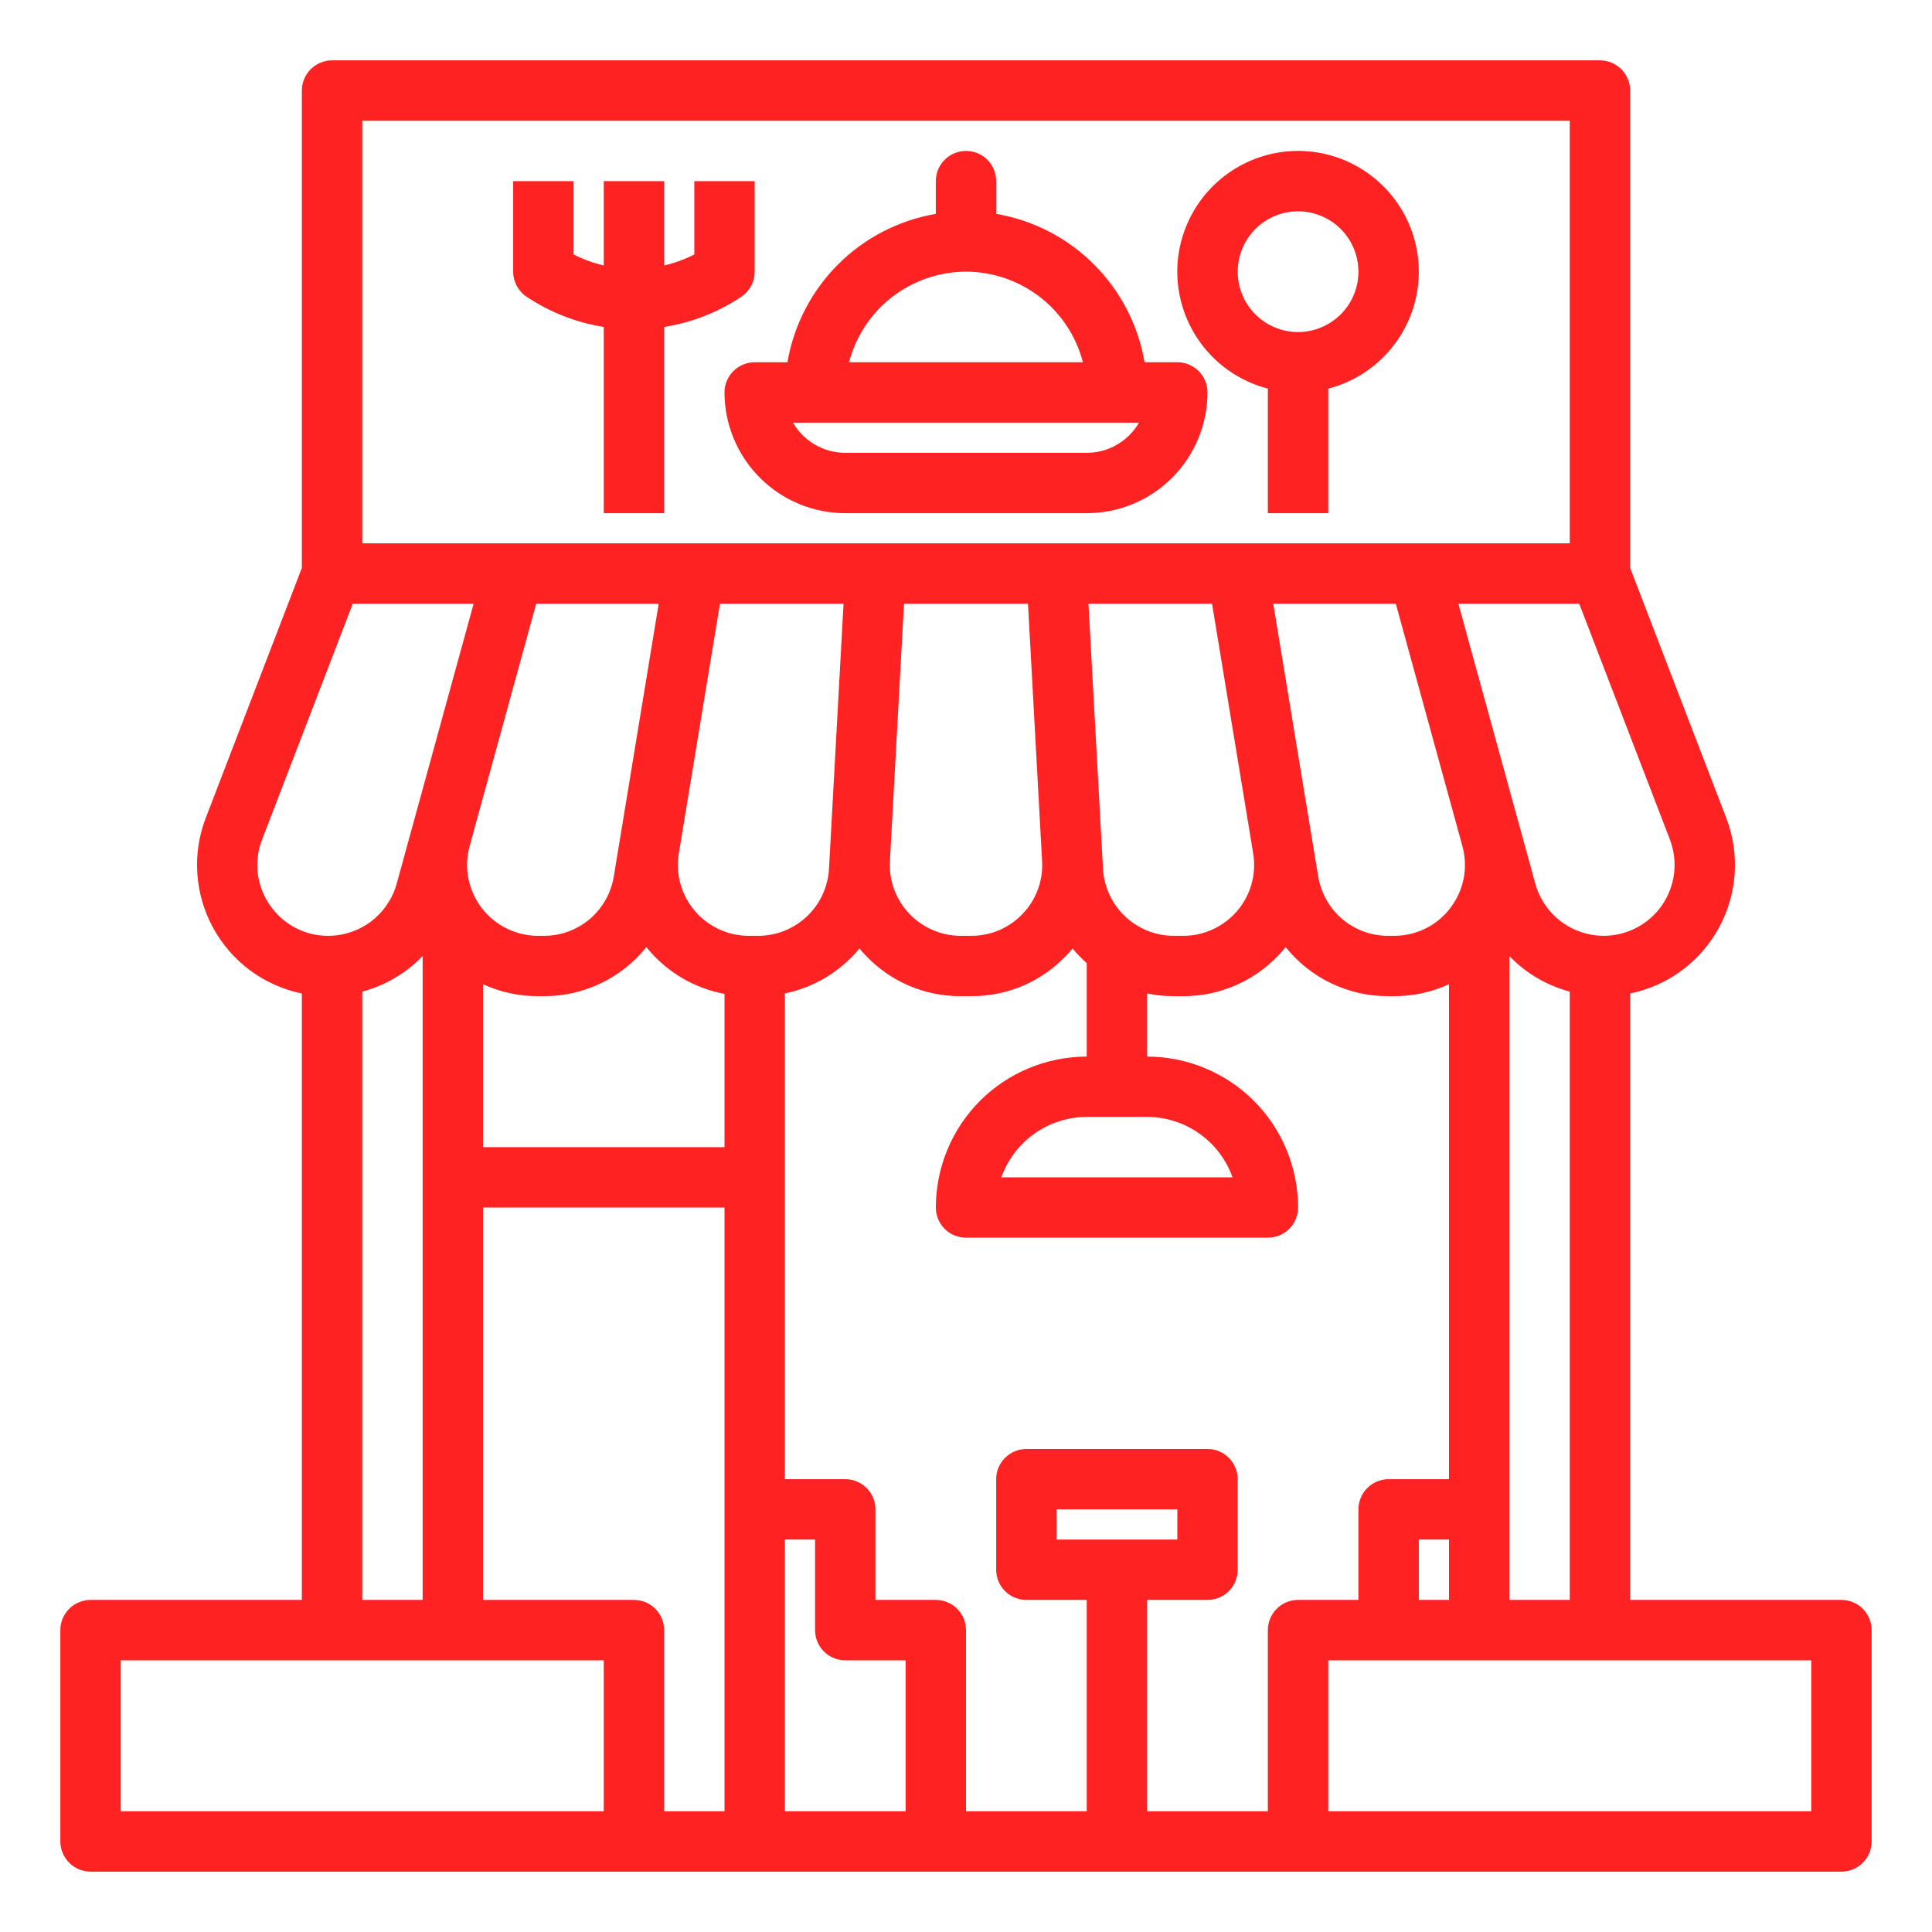
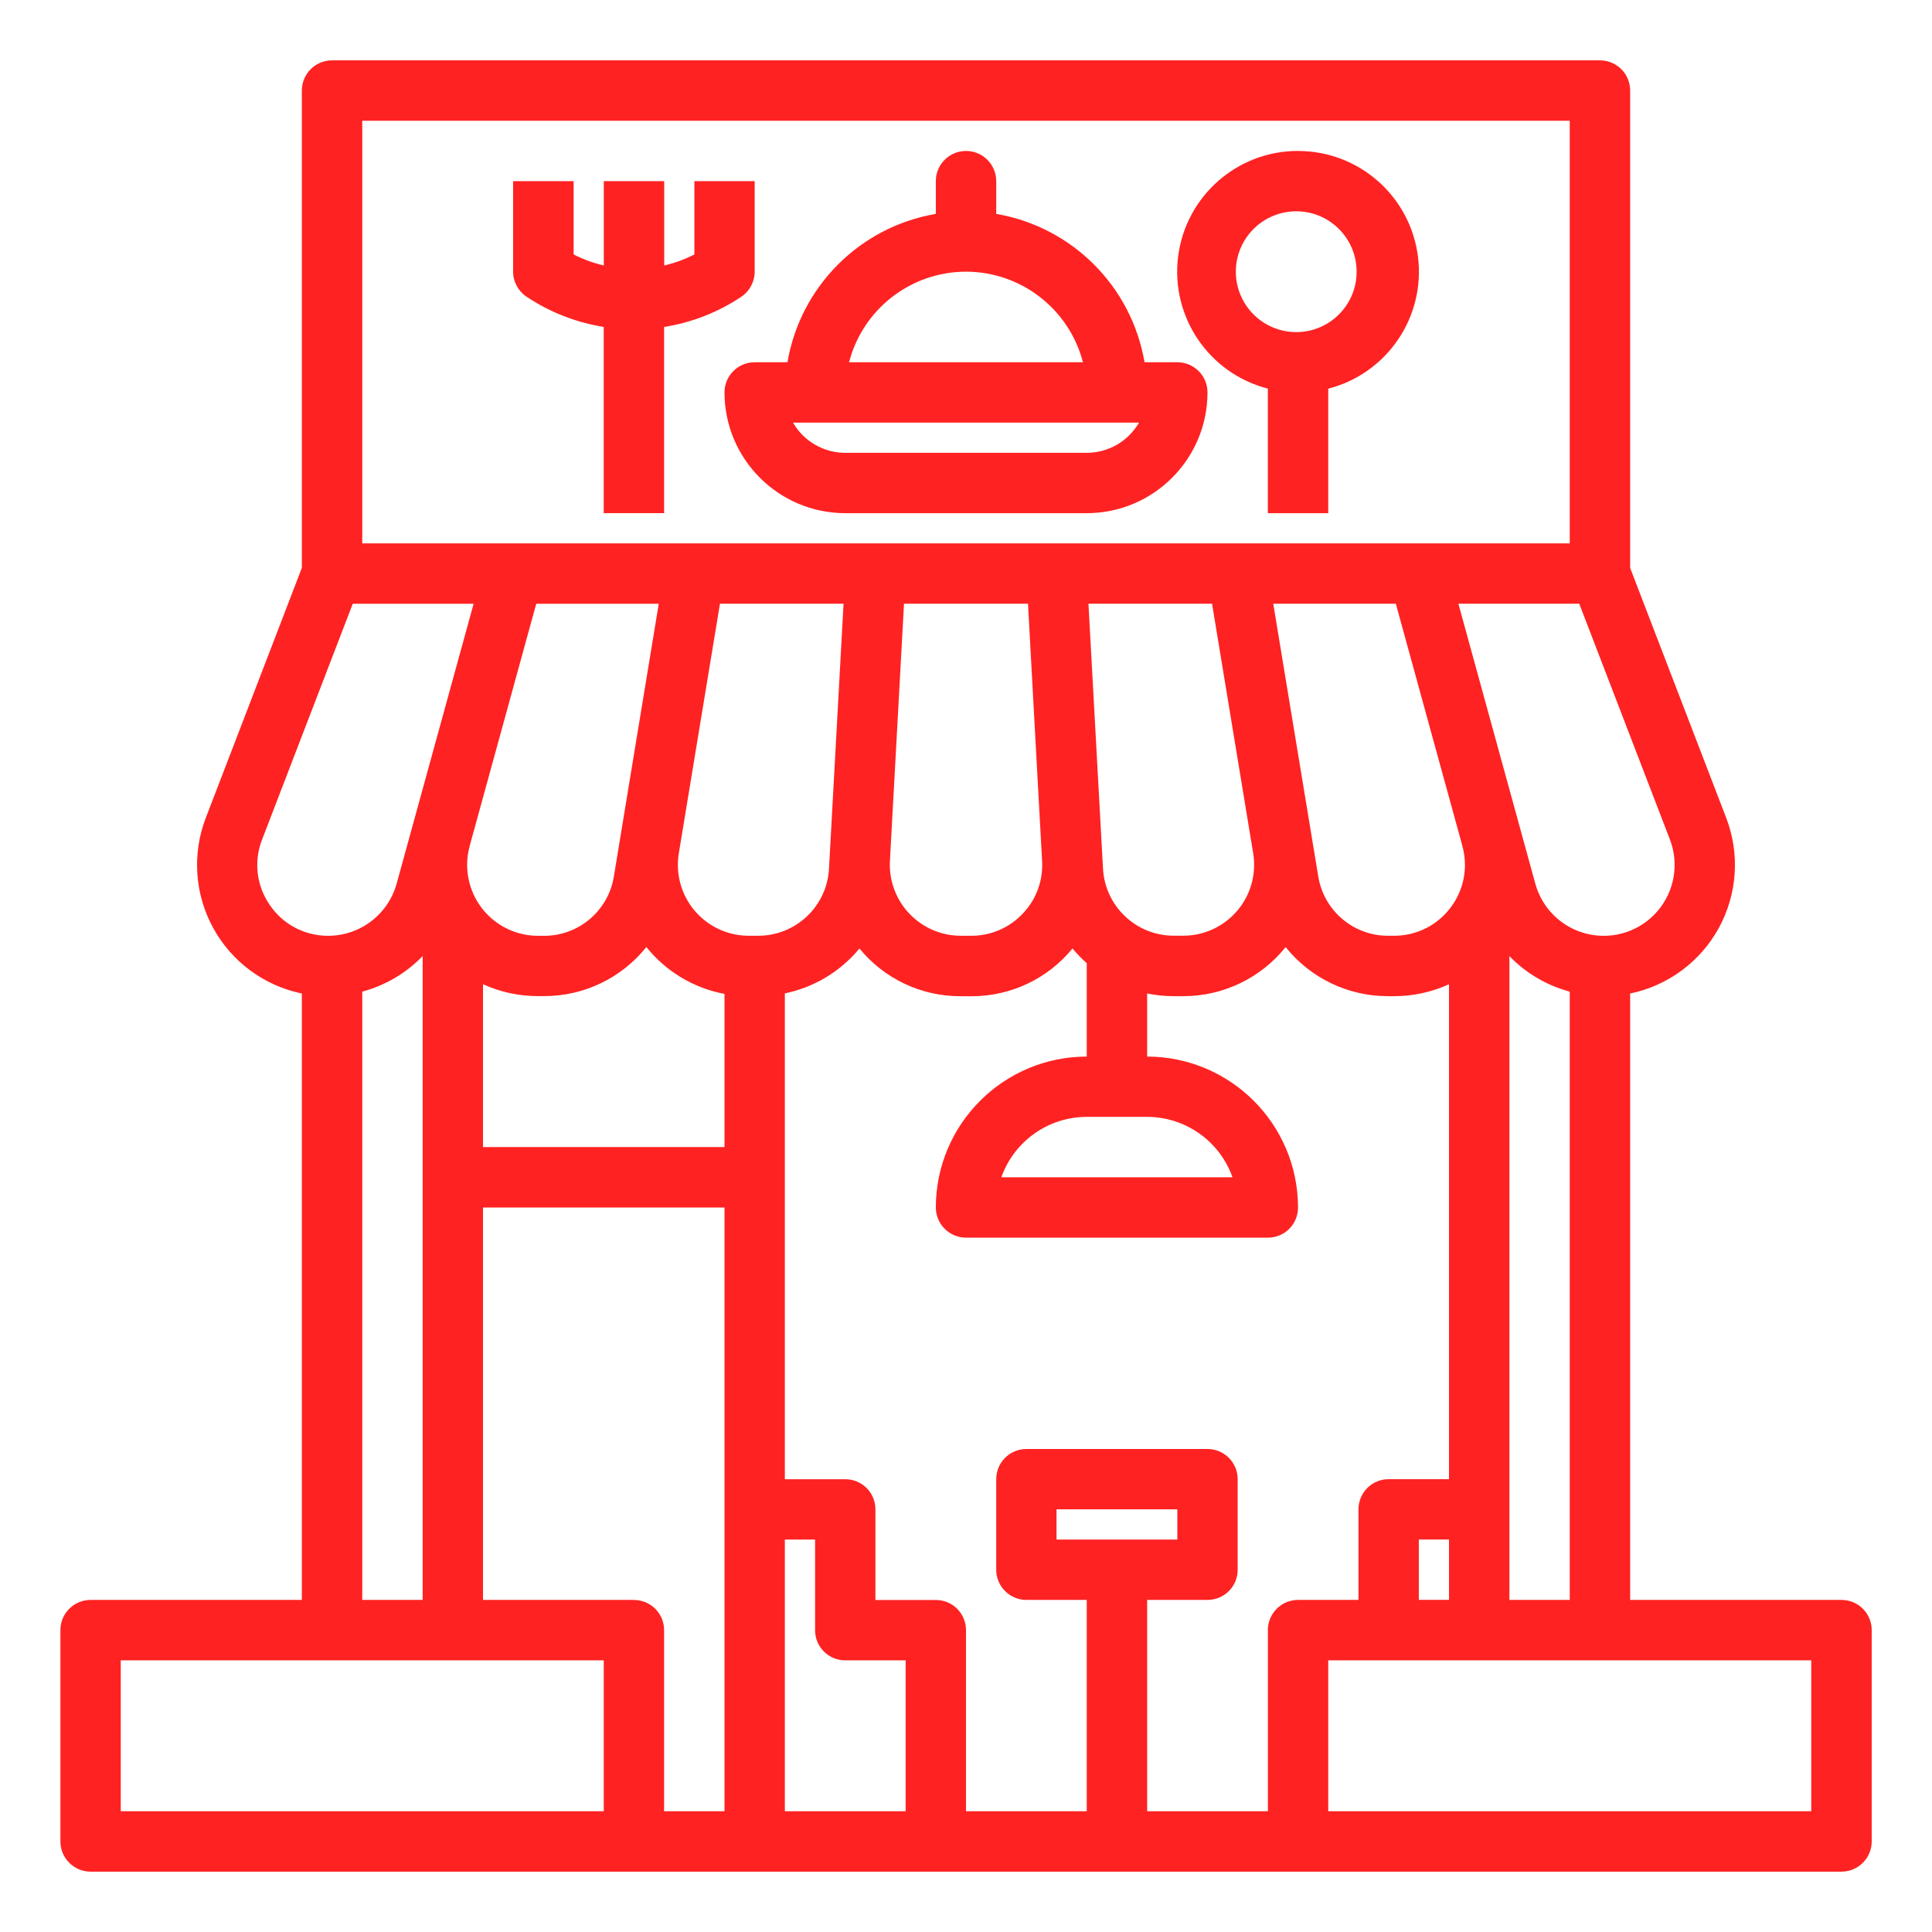
- <svg xmlns="http://www.w3.org/2000/svg" width="34" height="34" viewBox="0 0 34 34" fill="none">
-   <path d="M32.406 28.156H28.688V17.484C29.016 17.417 29.326 17.278 29.596 17.079C29.865 16.88 30.088 16.624 30.249 16.329C30.41 16.035 30.505 15.709 30.527 15.375C30.549 15.04 30.499 14.705 30.378 14.392L28.688 9.995V1.594C28.688 1.524 28.674 1.455 28.647 1.39C28.62 1.326 28.581 1.267 28.532 1.218C28.483 1.169 28.424 1.13 28.36 1.103C28.295 1.076 28.226 1.062 28.156 1.062H5.844C5.774 1.062 5.705 1.076 5.64 1.103C5.576 1.13 5.517 1.169 5.468 1.218C5.419 1.267 5.38 1.326 5.353 1.39C5.326 1.455 5.312 1.524 5.312 1.594V9.995L3.622 14.392C3.501 14.705 3.45 15.04 3.473 15.375C3.495 15.709 3.59 16.035 3.751 16.329C3.912 16.624 4.135 16.88 4.404 17.079C4.674 17.278 4.984 17.417 5.312 17.484V28.156H1.594C1.524 28.156 1.455 28.17 1.39 28.197C1.326 28.223 1.267 28.262 1.218 28.312C1.169 28.361 1.13 28.42 1.103 28.484C1.076 28.549 1.062 28.618 1.062 28.688V32.406C1.062 32.476 1.076 32.545 1.103 32.61C1.13 32.674 1.169 32.733 1.218 32.782C1.267 32.831 1.326 32.87 1.39 32.897C1.455 32.924 1.524 32.938 1.594 32.938H32.406C32.476 32.938 32.545 32.924 32.61 32.897C32.674 32.87 32.733 32.831 32.782 32.782C32.831 32.733 32.87 32.674 32.897 32.61C32.924 32.545 32.938 32.476 32.938 32.406V28.688C32.938 28.618 32.924 28.549 32.897 28.484C32.87 28.42 32.831 28.361 32.782 28.312C32.733 28.262 32.674 28.223 32.61 28.197C32.545 28.17 32.476 28.156 32.406 28.156ZM26.562 28.156V16.825C26.853 17.127 27.221 17.343 27.625 17.451V28.156H26.562ZM22.312 28.688V31.875H20.188V28.156H21.25C21.391 28.156 21.526 28.1 21.626 28.001C21.725 27.901 21.781 27.766 21.781 27.625V26.031C21.781 25.89 21.725 25.755 21.626 25.656C21.526 25.556 21.391 25.5 21.25 25.5H18.062C17.922 25.5 17.787 25.556 17.687 25.656C17.587 25.755 17.531 25.89 17.531 26.031V27.625C17.531 27.766 17.587 27.901 17.687 28.001C17.787 28.1 17.922 28.156 18.062 28.156H19.125V31.875H17V28.688C17 28.618 16.986 28.549 16.96 28.484C16.933 28.42 16.894 28.361 16.844 28.312C16.795 28.262 16.736 28.223 16.672 28.197C16.608 28.17 16.538 28.156 16.469 28.156H15.406V26.562C15.406 26.493 15.393 26.424 15.366 26.359C15.339 26.295 15.3 26.236 15.251 26.187C15.201 26.137 15.143 26.098 15.078 26.072C15.014 26.045 14.945 26.031 14.875 26.031H13.812V17.483C14.328 17.376 14.791 17.097 15.125 16.691C15.158 16.732 15.192 16.771 15.229 16.809C15.444 17.038 15.704 17.221 15.992 17.345C16.281 17.469 16.592 17.532 16.906 17.531H17.094C17.408 17.532 17.719 17.469 18.008 17.345C18.296 17.221 18.556 17.038 18.771 16.809C18.808 16.771 18.842 16.732 18.875 16.691C18.951 16.784 19.035 16.87 19.125 16.95V18.594C18.421 18.595 17.745 18.875 17.247 19.372C16.75 19.87 16.47 20.546 16.469 21.25C16.469 21.32 16.483 21.389 16.509 21.453C16.536 21.518 16.575 21.576 16.624 21.626C16.674 21.675 16.732 21.714 16.797 21.741C16.861 21.767 16.93 21.781 17 21.781H22.312C22.382 21.781 22.451 21.767 22.516 21.741C22.58 21.714 22.639 21.675 22.688 21.626C22.738 21.576 22.777 21.518 22.803 21.453C22.83 21.389 22.844 21.32 22.844 21.25C22.843 20.546 22.563 19.87 22.065 19.372C21.567 18.875 20.892 18.595 20.188 18.594V17.483C20.342 17.515 20.499 17.531 20.657 17.531H20.823C21.158 17.532 21.49 17.459 21.794 17.318C22.098 17.177 22.368 16.972 22.585 16.716C22.599 16.7 22.612 16.683 22.625 16.667C22.841 16.937 23.116 17.156 23.428 17.305C23.741 17.455 24.083 17.532 24.43 17.531H24.532C24.866 17.532 25.196 17.46 25.5 17.321V26.031H24.438C24.368 26.031 24.299 26.045 24.234 26.072C24.17 26.098 24.111 26.137 24.062 26.187C24.012 26.236 23.973 26.295 23.947 26.359C23.92 26.424 23.906 26.493 23.906 26.562V28.156H22.844C22.774 28.156 22.705 28.17 22.64 28.197C22.576 28.223 22.517 28.262 22.468 28.312C22.419 28.361 22.38 28.42 22.353 28.484C22.326 28.549 22.312 28.618 22.312 28.688ZM18.594 27.094V26.562H20.719V27.094H18.594ZM8.264 14.893L9.436 10.625H11.592L10.802 15.424C10.754 15.716 10.604 15.982 10.379 16.174C10.153 16.365 9.866 16.47 9.57 16.469H9.468C9.276 16.469 9.087 16.424 8.915 16.339C8.743 16.254 8.593 16.131 8.476 15.978C8.36 15.826 8.28 15.649 8.243 15.46C8.206 15.272 8.213 15.078 8.264 14.893ZM8.5 17.321C8.804 17.46 9.134 17.532 9.468 17.531H9.57C9.917 17.532 10.259 17.455 10.572 17.305C10.884 17.156 11.159 16.937 11.375 16.667C11.388 16.683 11.401 16.7 11.415 16.716C11.758 17.12 12.229 17.394 12.75 17.491V20.188H8.5V17.321ZM13.177 16.469C12.996 16.469 12.817 16.43 12.653 16.353C12.488 16.277 12.342 16.166 12.225 16.028C12.108 15.89 12.023 15.728 11.974 15.554C11.926 15.379 11.916 15.196 11.946 15.018L12.67 10.625H14.845L14.589 15.289C14.571 15.608 14.432 15.908 14.201 16.127C13.969 16.346 13.662 16.469 13.343 16.469H13.177ZM17.999 16.079C17.883 16.203 17.743 16.301 17.587 16.368C17.431 16.435 17.263 16.469 17.094 16.469H16.906C16.737 16.469 16.57 16.434 16.414 16.367C16.258 16.3 16.118 16.203 16.002 16.08C15.885 15.957 15.795 15.812 15.736 15.653C15.677 15.494 15.652 15.325 15.661 15.156L15.909 10.625H18.091L18.339 15.153V15.156C18.349 15.325 18.324 15.494 18.265 15.653C18.207 15.812 18.116 15.957 17.999 16.079ZM19.411 15.289L19.155 10.625H21.33L22.054 15.018C22.084 15.196 22.074 15.379 22.026 15.554C21.977 15.728 21.892 15.89 21.775 16.028C21.657 16.166 21.512 16.277 21.347 16.353C21.183 16.43 21.004 16.469 20.823 16.469H20.657C20.338 16.469 20.031 16.346 19.799 16.127C19.568 15.908 19.429 15.608 19.411 15.289V15.289ZM20.188 19.656C20.517 19.657 20.838 19.759 21.107 19.949C21.376 20.139 21.58 20.408 21.69 20.719H17.622C17.733 20.408 17.936 20.139 18.205 19.949C18.474 19.759 18.796 19.657 19.125 19.656H20.188ZM25.525 15.977C25.409 16.131 25.259 16.255 25.087 16.34C24.914 16.425 24.725 16.469 24.532 16.469H24.43C24.134 16.47 23.847 16.365 23.621 16.174C23.396 15.982 23.246 15.716 23.198 15.424L22.407 10.625H24.564L25.736 14.89C25.736 14.891 25.736 14.892 25.736 14.893C25.787 15.078 25.795 15.272 25.758 15.46C25.721 15.648 25.641 15.825 25.525 15.977ZM24.969 27.094H25.5V28.156H24.969V27.094ZM29.387 14.773C29.459 14.962 29.485 15.166 29.461 15.367C29.438 15.568 29.365 15.76 29.251 15.927C29.136 16.094 28.983 16.231 28.803 16.325C28.624 16.419 28.424 16.469 28.222 16.469C27.949 16.468 27.683 16.378 27.466 16.213C27.249 16.047 27.092 15.815 27.019 15.552L25.665 10.625H27.792L29.387 14.773ZM6.375 2.125H27.625V9.562H6.375V2.125ZM4.749 15.928C4.633 15.761 4.56 15.569 4.536 15.367C4.513 15.166 4.539 14.961 4.613 14.773L6.208 10.625H8.335L6.981 15.552C6.908 15.815 6.751 16.047 6.534 16.213C6.317 16.378 6.051 16.468 5.778 16.469C5.575 16.47 5.375 16.422 5.196 16.327C5.016 16.233 4.863 16.096 4.749 15.928ZM6.375 17.451C6.779 17.343 7.147 17.127 7.438 16.825V28.156H6.375V17.451ZM10.625 31.875H2.125V29.219H10.625V31.875ZM11.156 28.156H8.5V21.25H12.75V31.875H11.688V28.688C11.688 28.618 11.674 28.549 11.647 28.484C11.62 28.42 11.581 28.361 11.532 28.312C11.483 28.262 11.424 28.223 11.36 28.197C11.295 28.17 11.226 28.156 11.156 28.156ZM13.812 27.094H14.344V28.688C14.344 28.757 14.357 28.826 14.384 28.891C14.411 28.955 14.45 29.014 14.499 29.063C14.549 29.113 14.607 29.152 14.672 29.178C14.736 29.205 14.805 29.219 14.875 29.219H15.938V31.875H13.812V27.094ZM31.875 31.875H23.375V29.219H31.875V31.875Z" fill="#FF2222" />
-   <path d="M20.719 6.375H20.142C20.031 5.723 19.72 5.122 19.252 4.654C18.785 4.186 18.183 3.875 17.531 3.764V3.188C17.531 3.047 17.475 2.911 17.376 2.812C17.276 2.712 17.141 2.656 17 2.656C16.859 2.656 16.724 2.712 16.624 2.812C16.525 2.911 16.469 3.047 16.469 3.188V3.764C15.817 3.875 15.215 4.186 14.748 4.654C14.28 5.122 13.969 5.723 13.858 6.375H13.281C13.14 6.375 13.005 6.431 12.906 6.531C12.806 6.63 12.75 6.765 12.75 6.906C12.751 7.47 12.975 8.01 13.373 8.408C13.771 8.807 14.312 9.031 14.875 9.031H19.125C19.688 9.031 20.229 8.807 20.627 8.408C21.025 8.01 21.249 7.47 21.25 6.906C21.25 6.765 21.194 6.63 21.094 6.531C20.995 6.431 20.86 6.375 20.719 6.375ZM17 4.781C17.471 4.782 17.928 4.939 18.301 5.227C18.673 5.515 18.939 5.919 19.058 6.375H14.942C15.061 5.919 15.327 5.515 15.699 5.227C16.072 4.939 16.529 4.782 17 4.781ZM19.125 7.969H14.875C14.688 7.969 14.505 7.92 14.344 7.826C14.182 7.733 14.048 7.599 13.955 7.438H20.045C19.952 7.599 19.817 7.733 19.656 7.826C19.495 7.92 19.311 7.969 19.125 7.969Z" fill="#FF2222" />
-   <path d="M13.045 5.223C13.117 5.175 13.177 5.109 13.218 5.032C13.26 4.955 13.281 4.869 13.281 4.781V3.188H12.219V4.478C12.05 4.564 11.872 4.629 11.688 4.672V3.188H10.625V4.672C10.441 4.629 10.262 4.564 10.094 4.478V3.188H9.031V4.781C9.031 4.869 9.053 4.955 9.094 5.032C9.135 5.109 9.195 5.175 9.268 5.223C9.677 5.496 10.14 5.677 10.625 5.754V9.031H11.688V5.754C12.173 5.677 12.636 5.496 13.045 5.223Z" fill="#FF2222" />
-   <path d="M22.844 2.656C22.326 2.656 21.827 2.845 21.439 3.187C21.051 3.529 20.801 4.001 20.735 4.514C20.67 5.027 20.795 5.546 21.085 5.974C21.375 6.402 21.812 6.71 22.312 6.839V9.031H23.375V6.839C23.876 6.71 24.312 6.402 24.602 5.974C24.893 5.546 25.017 5.027 24.952 4.514C24.887 4.001 24.636 3.529 24.248 3.187C23.86 2.845 23.361 2.656 22.844 2.656ZM22.844 5.844C22.634 5.844 22.428 5.781 22.253 5.665C22.079 5.548 21.942 5.382 21.862 5.188C21.782 4.994 21.761 4.78 21.802 4.574C21.843 4.368 21.944 4.179 22.092 4.03C22.241 3.881 22.43 3.78 22.636 3.739C22.842 3.698 23.056 3.719 23.25 3.8C23.444 3.88 23.61 4.016 23.727 4.191C23.844 4.366 23.906 4.571 23.906 4.781C23.906 5.063 23.794 5.333 23.595 5.532C23.395 5.731 23.125 5.843 22.844 5.844Z" fill="#FF2222" />
+ <svg xmlns="http://www.w3.org/2000/svg" width="34" height="34" fill="none">
+   <path d="M32.406 28.156h-3.718V17.484a2.31 2.31 0 001.69-3.092l-1.69-4.397V1.594a.531.531 0 00-.532-.532H5.844a.531.531 0 00-.532.532v8.4l-1.69 4.398a2.31 2.31 0 001.69 3.092v10.672H1.595a.531.531 0 00-.532.532v3.718a.532.532 0 00.532.532h30.812a.532.532 0 00.532-.532v-3.718a.53.53 0 00-.532-.532zm-5.843 0v-11.33c.29.3.658.517 1.062.625v10.705h-1.063zm-4.25.532v3.187h-2.125v-3.719h1.062a.53.53 0 00.531-.531v-1.594a.531.531 0 00-.531-.531h-3.188a.531.531 0 00-.53.531v1.594a.531.531 0 00.53.531h1.063v3.719H17v-3.188a.53.53 0 00-.531-.53h-1.063v-1.595a.529.529 0 00-.531-.53h-1.063v-8.55a2.309 2.309 0 001.313-.79 2.29 2.29 0 001.781.84h.188a2.288 2.288 0 001.78-.84c.077.092.161.178.251.258v1.644a2.659 2.659 0 00-2.656 2.656.533.533 0 00.531.531h5.313a.529.529 0 00.53-.531 2.659 2.659 0 00-2.655-2.656v-1.111c.154.032.311.048.469.048h.166a2.305 2.305 0 001.802-.864 2.302 2.302 0 001.805.864h.102c.334 0 .664-.07.968-.21v8.71h-1.063a.53.53 0 00-.53.532v1.593h-1.063a.532.532 0 00-.532.532zm-3.72-1.594v-.532h2.126v.532h-2.125zM8.264 14.893l1.173-4.268h2.156l-.79 4.8a1.243 1.243 0 01-1.232 1.044h-.102a1.248 1.248 0 01-1.204-1.576zM8.5 17.32c.304.14.634.21.968.21h.102a2.3 2.3 0 001.805-.864 2.306 2.306 0 001.375.825v2.695H8.5V17.32zm4.677-.852a1.248 1.248 0 01-1.231-1.451l.724-4.393h2.175l-.256 4.664a1.248 1.248 0 01-1.246 1.18h-.166zm4.822-.39a1.237 1.237 0 01-.905.39h-.188a1.25 1.25 0 01-1.245-1.313l.248-4.531h2.182l.248 4.528v.003a1.233 1.233 0 01-.34.923zm1.412-.79l-.256-4.664h2.175l.724 4.393a1.248 1.248 0 01-1.231 1.45h-.166a1.248 1.248 0 01-1.246-1.179zm.776 4.367a1.597 1.597 0 011.503 1.063h-4.068a1.597 1.597 0 011.503-1.063h1.063zm5.338-3.679a1.239 1.239 0 01-.992.492h-.104a1.244 1.244 0 01-1.23-1.045l-.792-4.799h2.157l1.172 4.265v.003a1.24 1.24 0 01-.211 1.084zm-.556 11.117h.531v1.062h-.531v-1.062zm4.418-12.321a1.248 1.248 0 11-2.368.779l-1.354-4.927h2.127l1.595 4.148zM6.375 2.125h21.25v7.438H6.375V2.125zM4.749 15.928a1.23 1.23 0 01-.136-1.155l1.595-4.148h2.127L6.98 15.552a1.252 1.252 0 01-1.785.775 1.23 1.23 0 01-.447-.4zm1.626 1.523a2.305 2.305 0 001.063-.626v11.331H6.375V17.452zm4.25 14.424h-8.5v-2.656h8.5v2.656zm.531-3.719H8.5V21.25h4.25v10.625h-1.063v-3.188a.53.53 0 00-.53-.53zm2.656-1.062h.532v1.593a.529.529 0 00.531.532h1.063v2.656h-2.126v-4.781zm18.063 4.781h-8.5v-2.656h8.5v2.656z" fill="#F22" />
+   <path d="M20.719 6.375h-.577a3.195 3.195 0 00-2.61-2.611v-.576a.531.531 0 10-1.063 0v.576a3.195 3.195 0 00-2.611 2.611h-.577a.531.531 0 00-.531.531 2.127 2.127 0 002.125 2.125h4.25a2.127 2.127 0 002.125-2.125.531.531 0 00-.531-.531zM17 4.781a2.129 2.129 0 012.058 1.594h-4.116A2.129 2.129 0 0117 4.781zm2.125 3.188h-4.25a1.063 1.063 0 01-.92-.532h6.09a1.064 1.064 0 01-.92.532zm-6.08-2.746a.532.532 0 00.236-.442V3.188H12.22v1.29a2.339 2.339 0 01-.531.194V3.188h-1.063v1.484a2.337 2.337 0 01-.531-.194v-1.29H9.03V4.78a.531.531 0 00.237.442c.409.273.872.454 1.357.531V9.03h1.063V5.754a3.406 3.406 0 001.357-.53zm9.799-2.567a2.125 2.125 0 00-.532 4.183v2.192h1.063V6.84a2.125 2.125 0 00-.531-4.183zm0 3.188a1.063 1.063 0 110-2.125 1.063 1.063 0 010 2.125z" fill="#F22" />
</svg>
